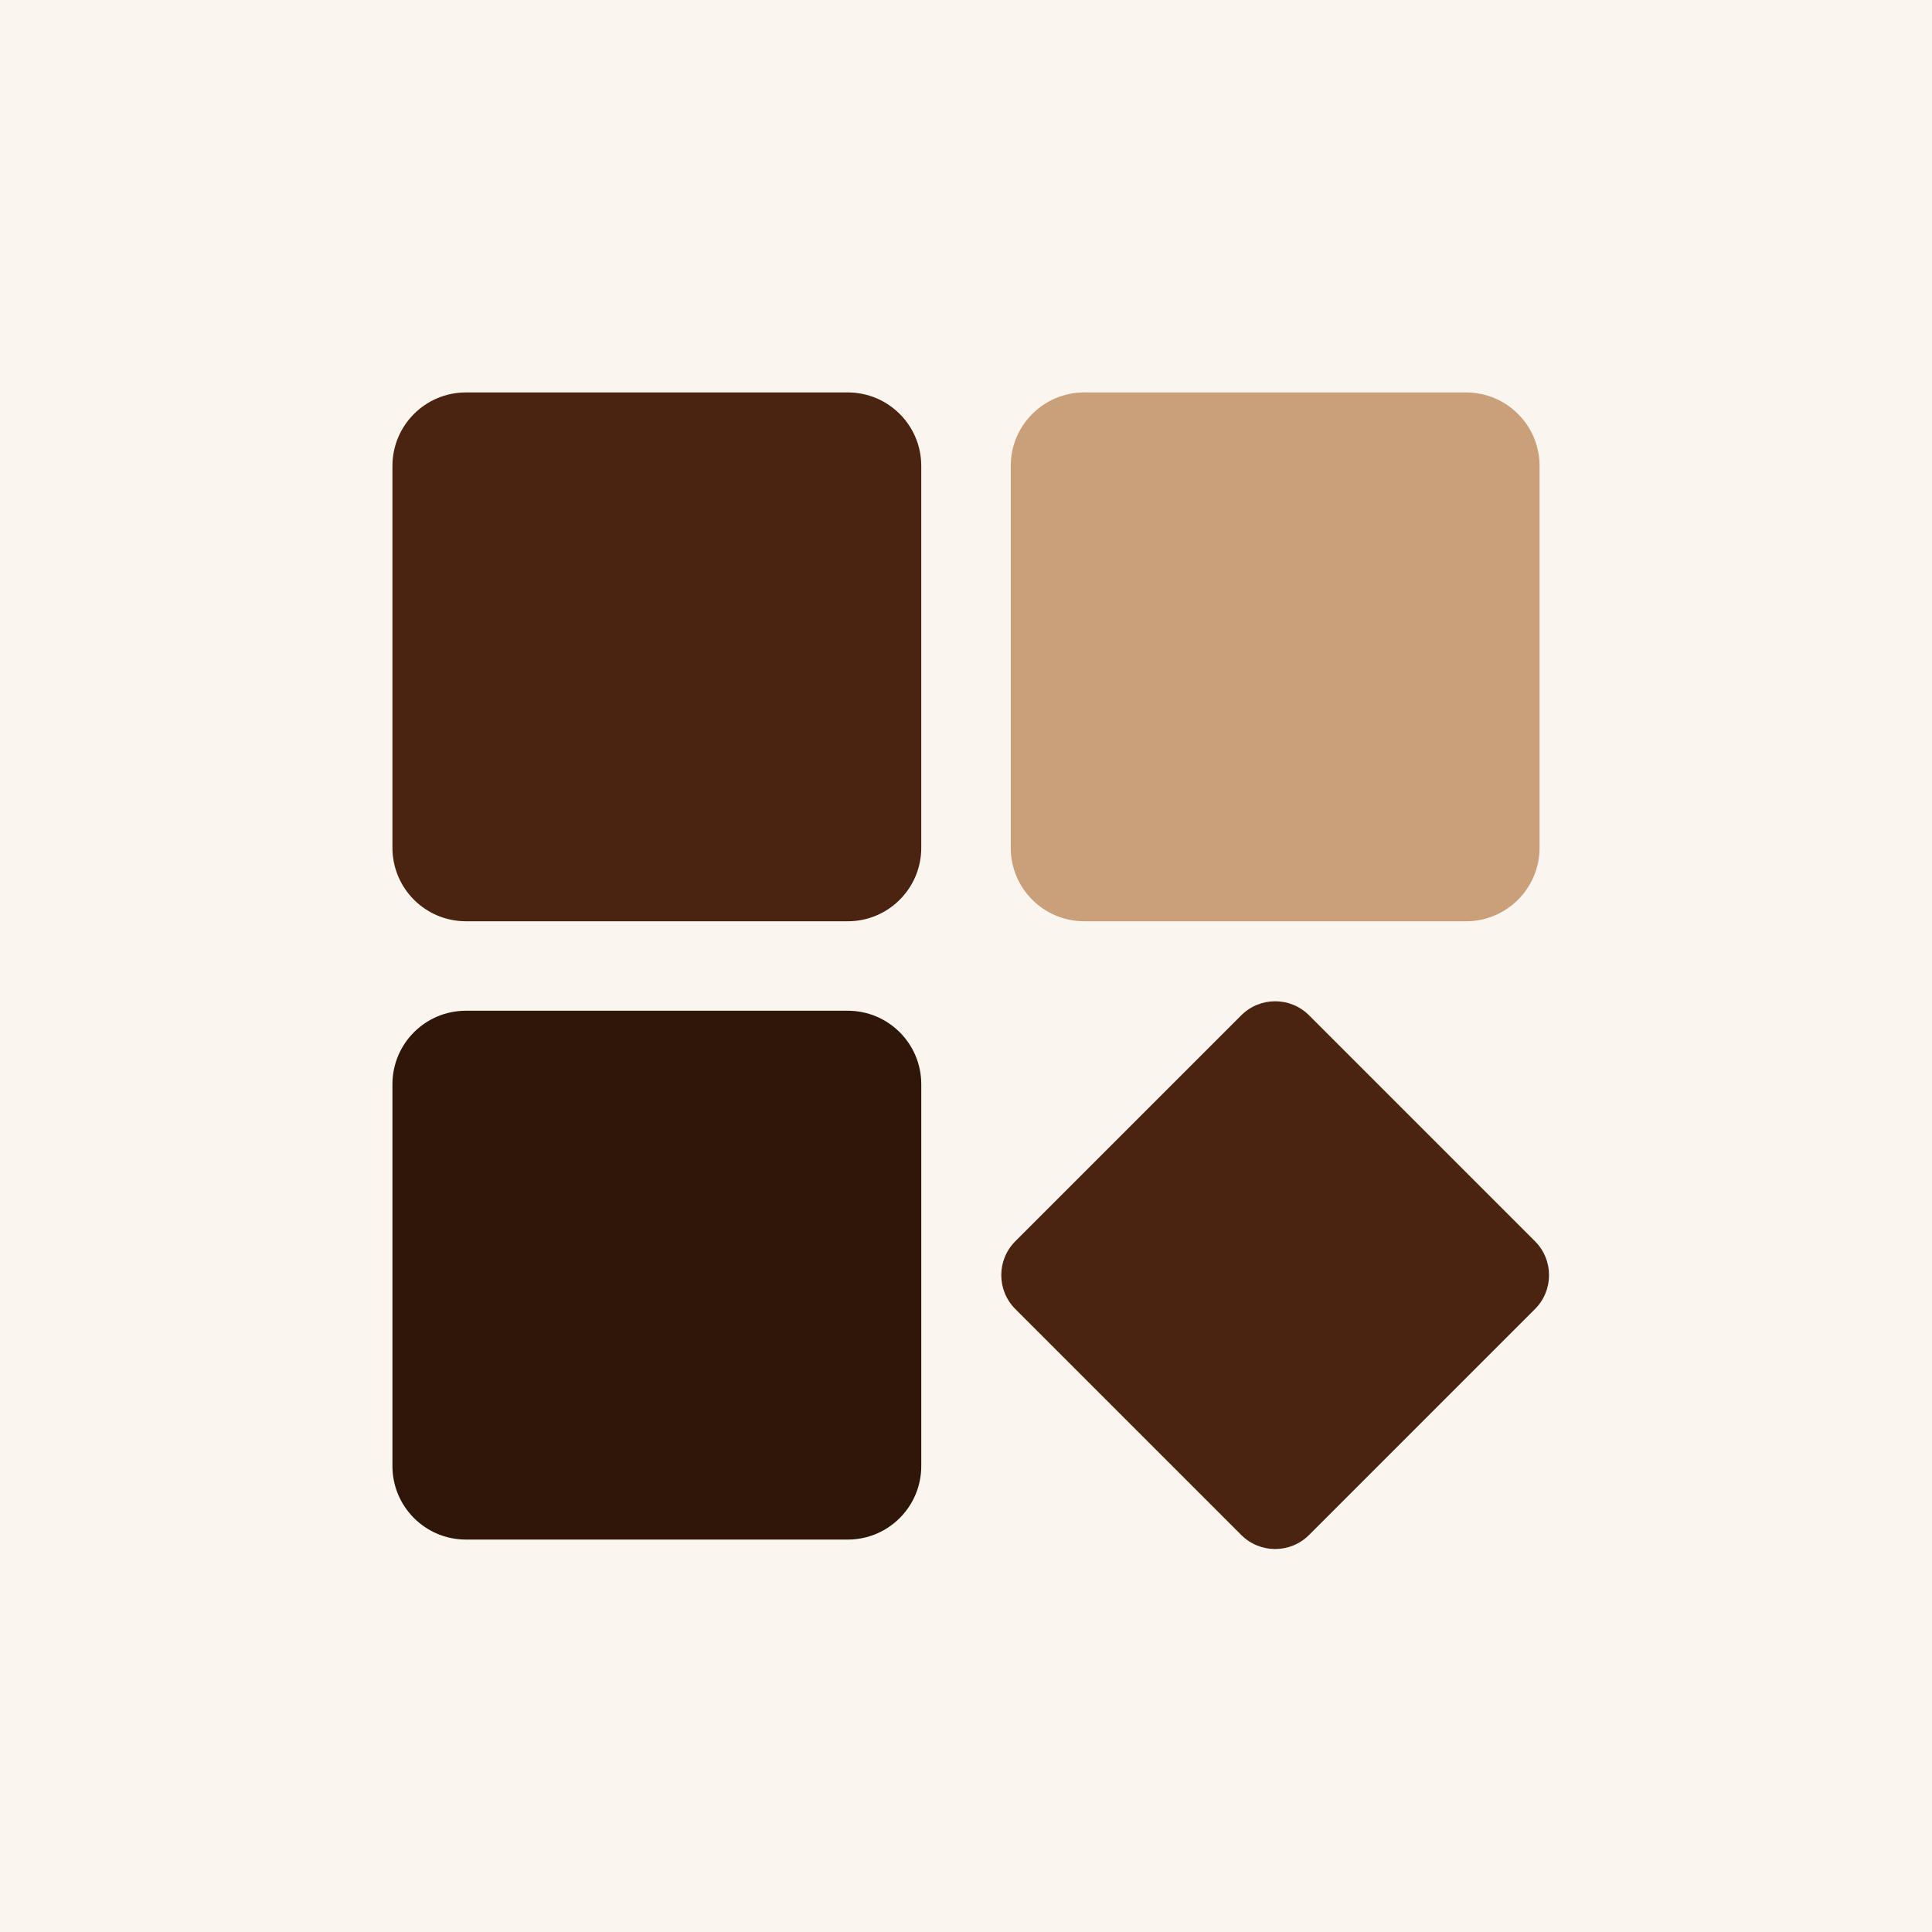
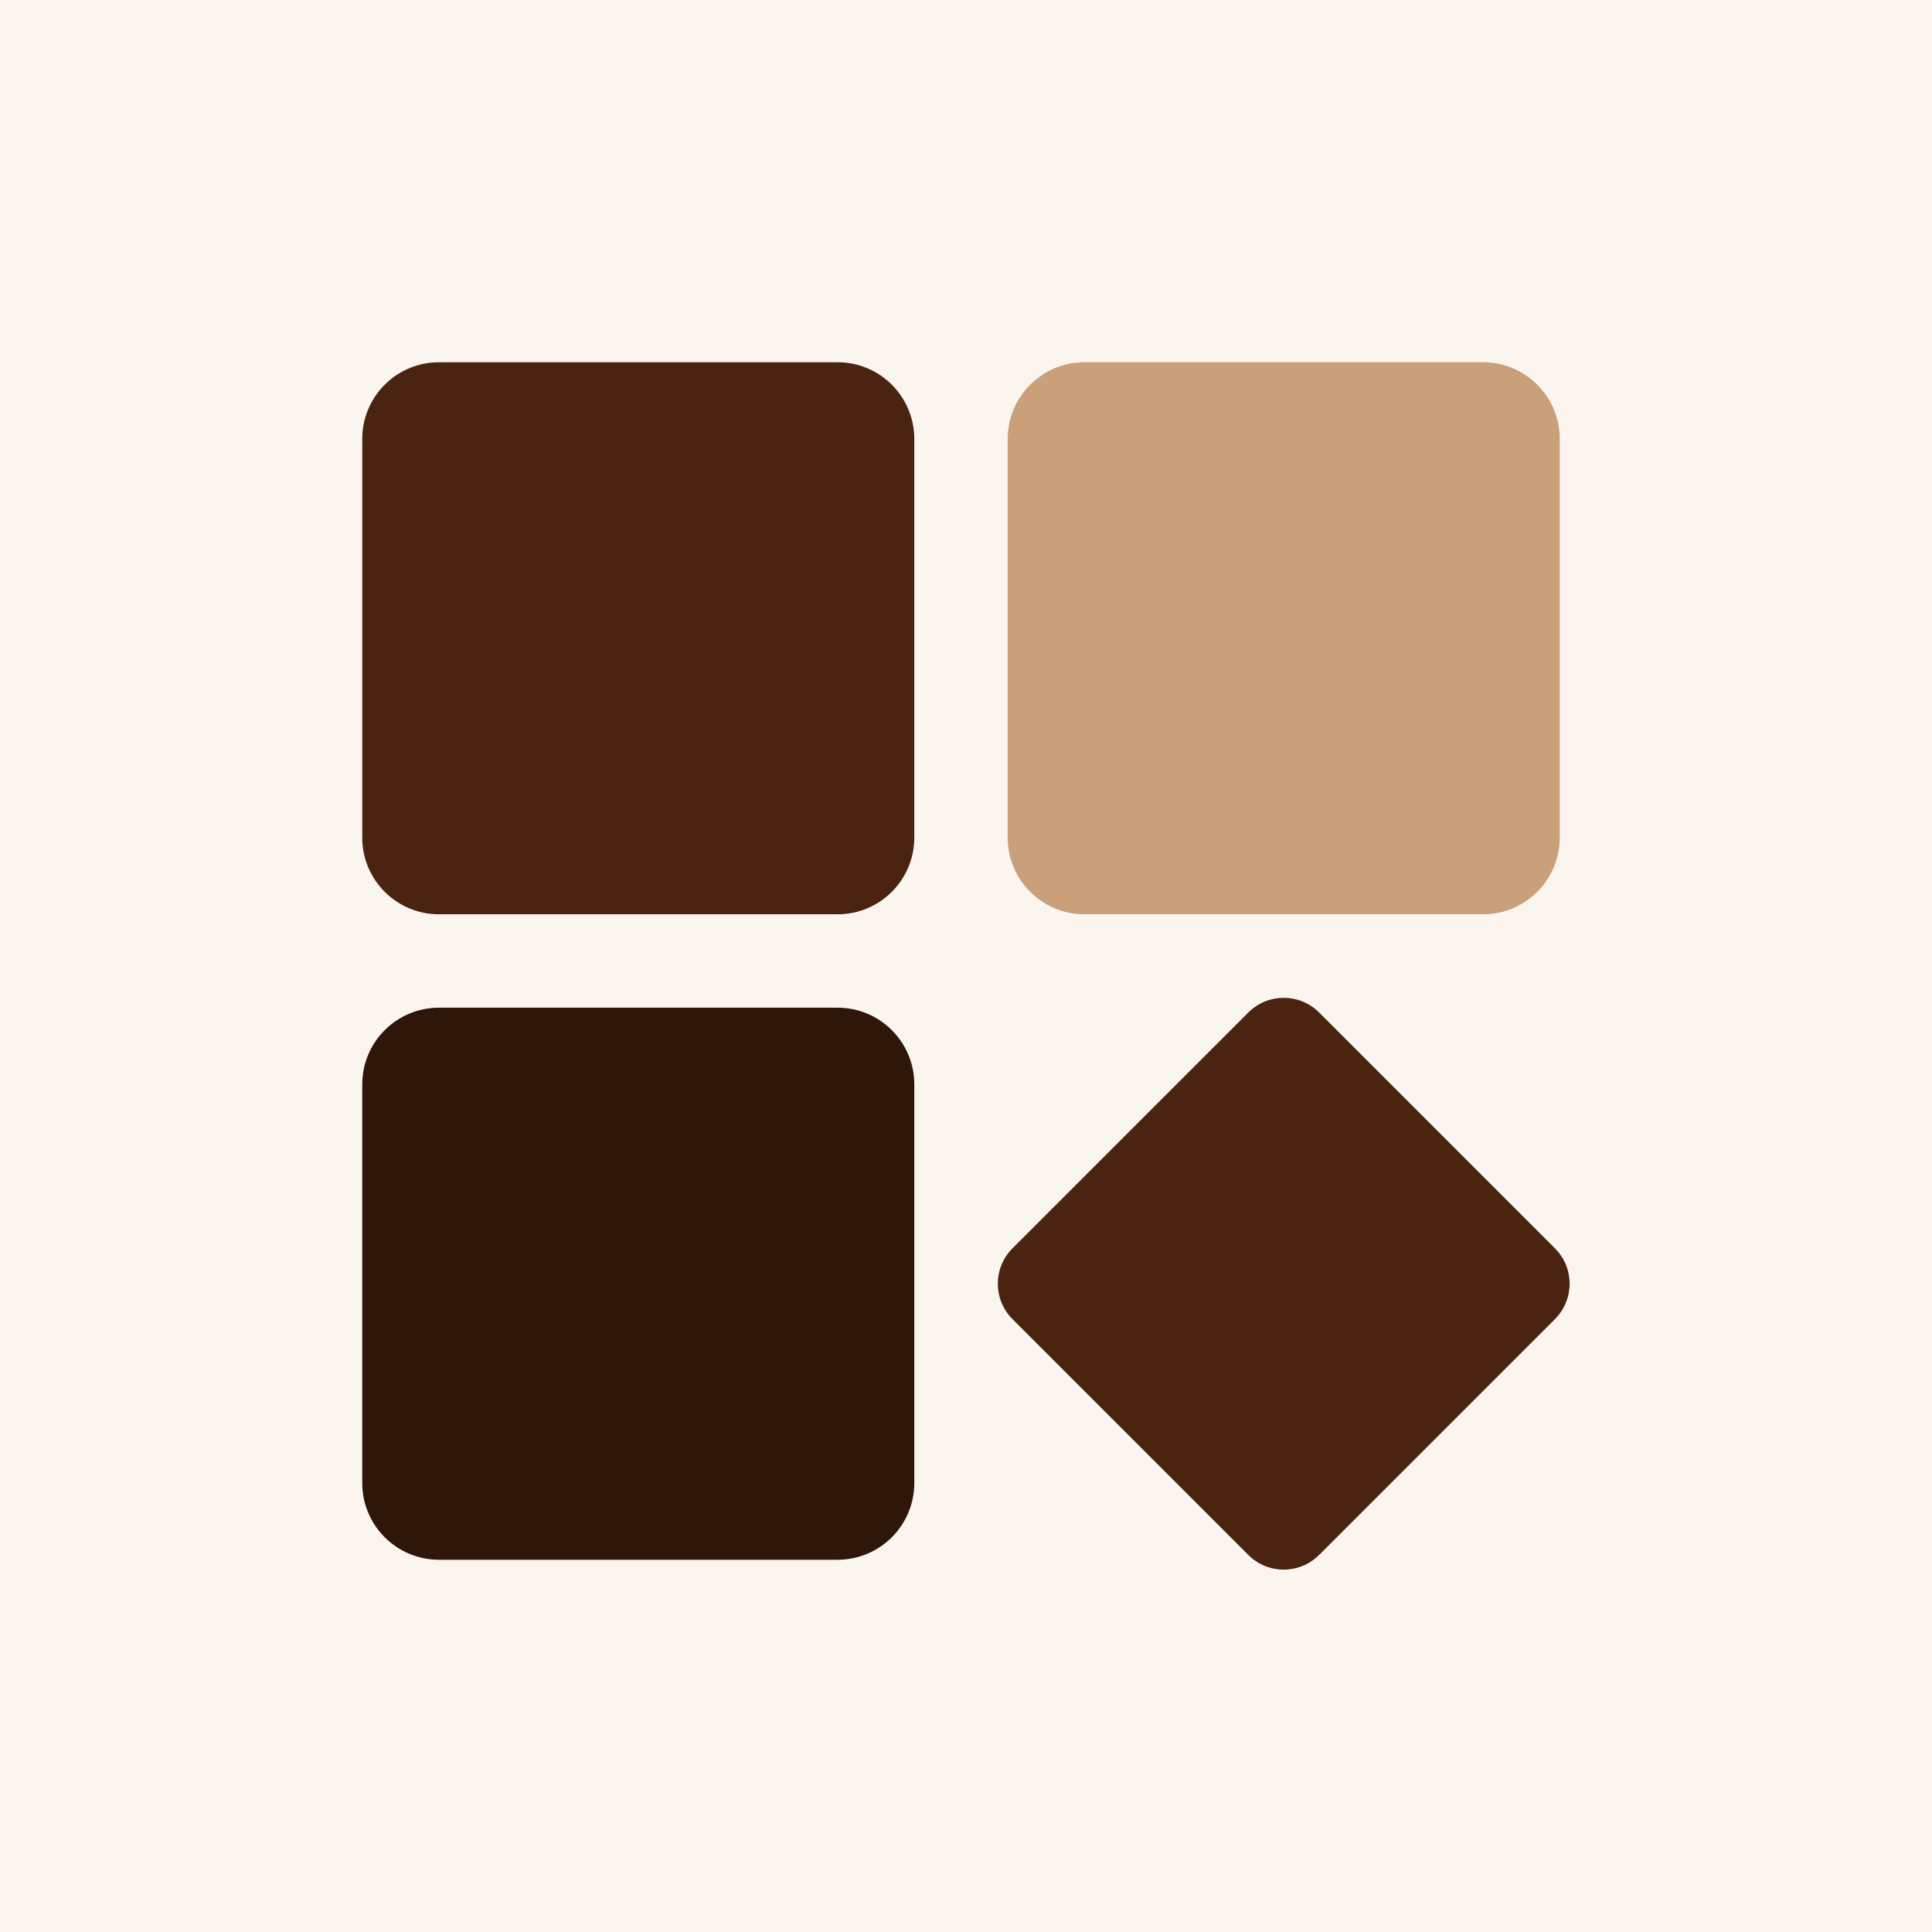
<svg xmlns="http://www.w3.org/2000/svg" viewBox="0 0 1024 1024">
-   <rect width="1024" height="1024" fill="#FAF5EF" />
-   <rect x="208.0" y="208.0" width="280.29" height="280.29" rx="38.95" fill="#4A2410" />
-   <rect x="535.71" y="208.0" width="280.29" height="280.29" rx="38.95" fill="#C9A07A" />
-   <rect x="208.0" y="535.71" width="280.29" height="280.29" rx="38.95" fill="#2E1608" />
-   <rect x="565.77" y="565.77" width="220.17" height="220.17" rx="25.4" fill="#4A2410" transform="rotate(45 675.86 675.86)" />
+   <rect x="0" y="0" width="1024" height="1024" fill="#FAF5EF" />
+   <g transform="translate(192 192) scale(0.883978)">
+     <rect width="331" height="331" rx="46" fill="#4A2410" />
+     <rect x="387" width="331" height="331" rx="46" fill="#C9A07A" />
+     <rect y="387" width="331" height="331" rx="46" fill="#2E1608" />
+     <rect x="422.5" y="422.5" width="260" height="260" rx="30" fill="#4A2410" transform="rotate(45 552.5 552.5)" />
+   </g>
</svg>
